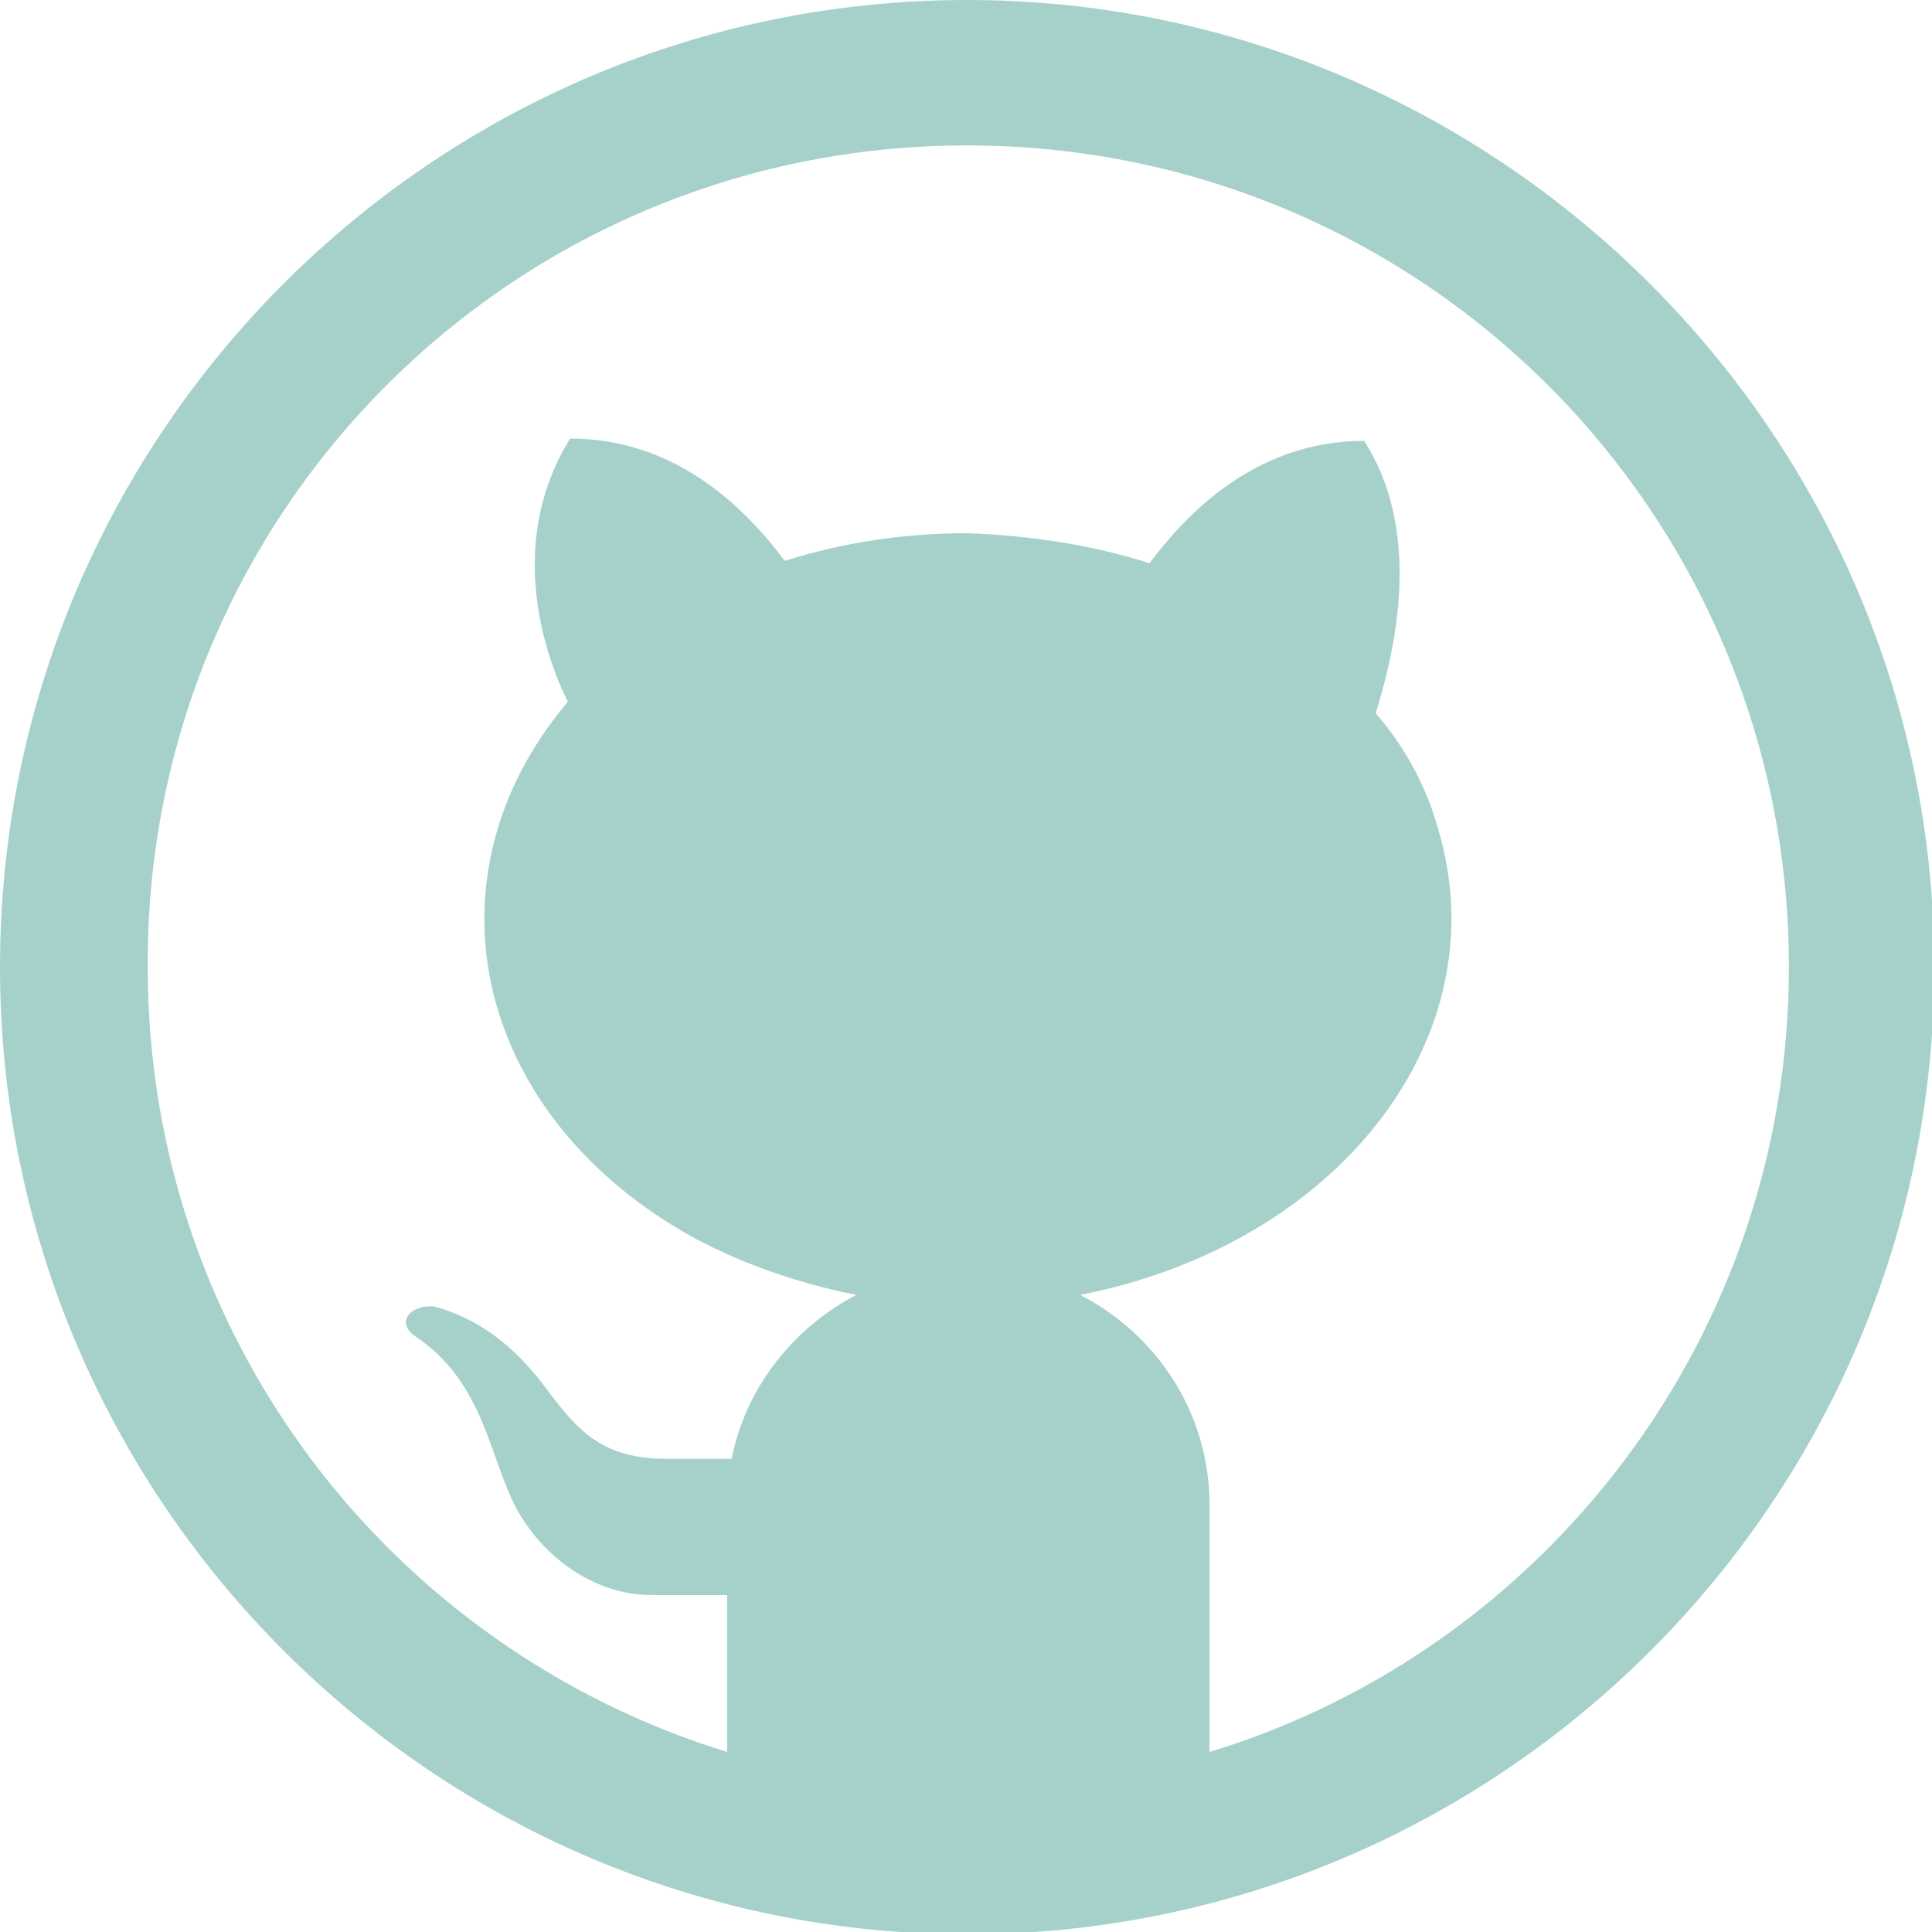
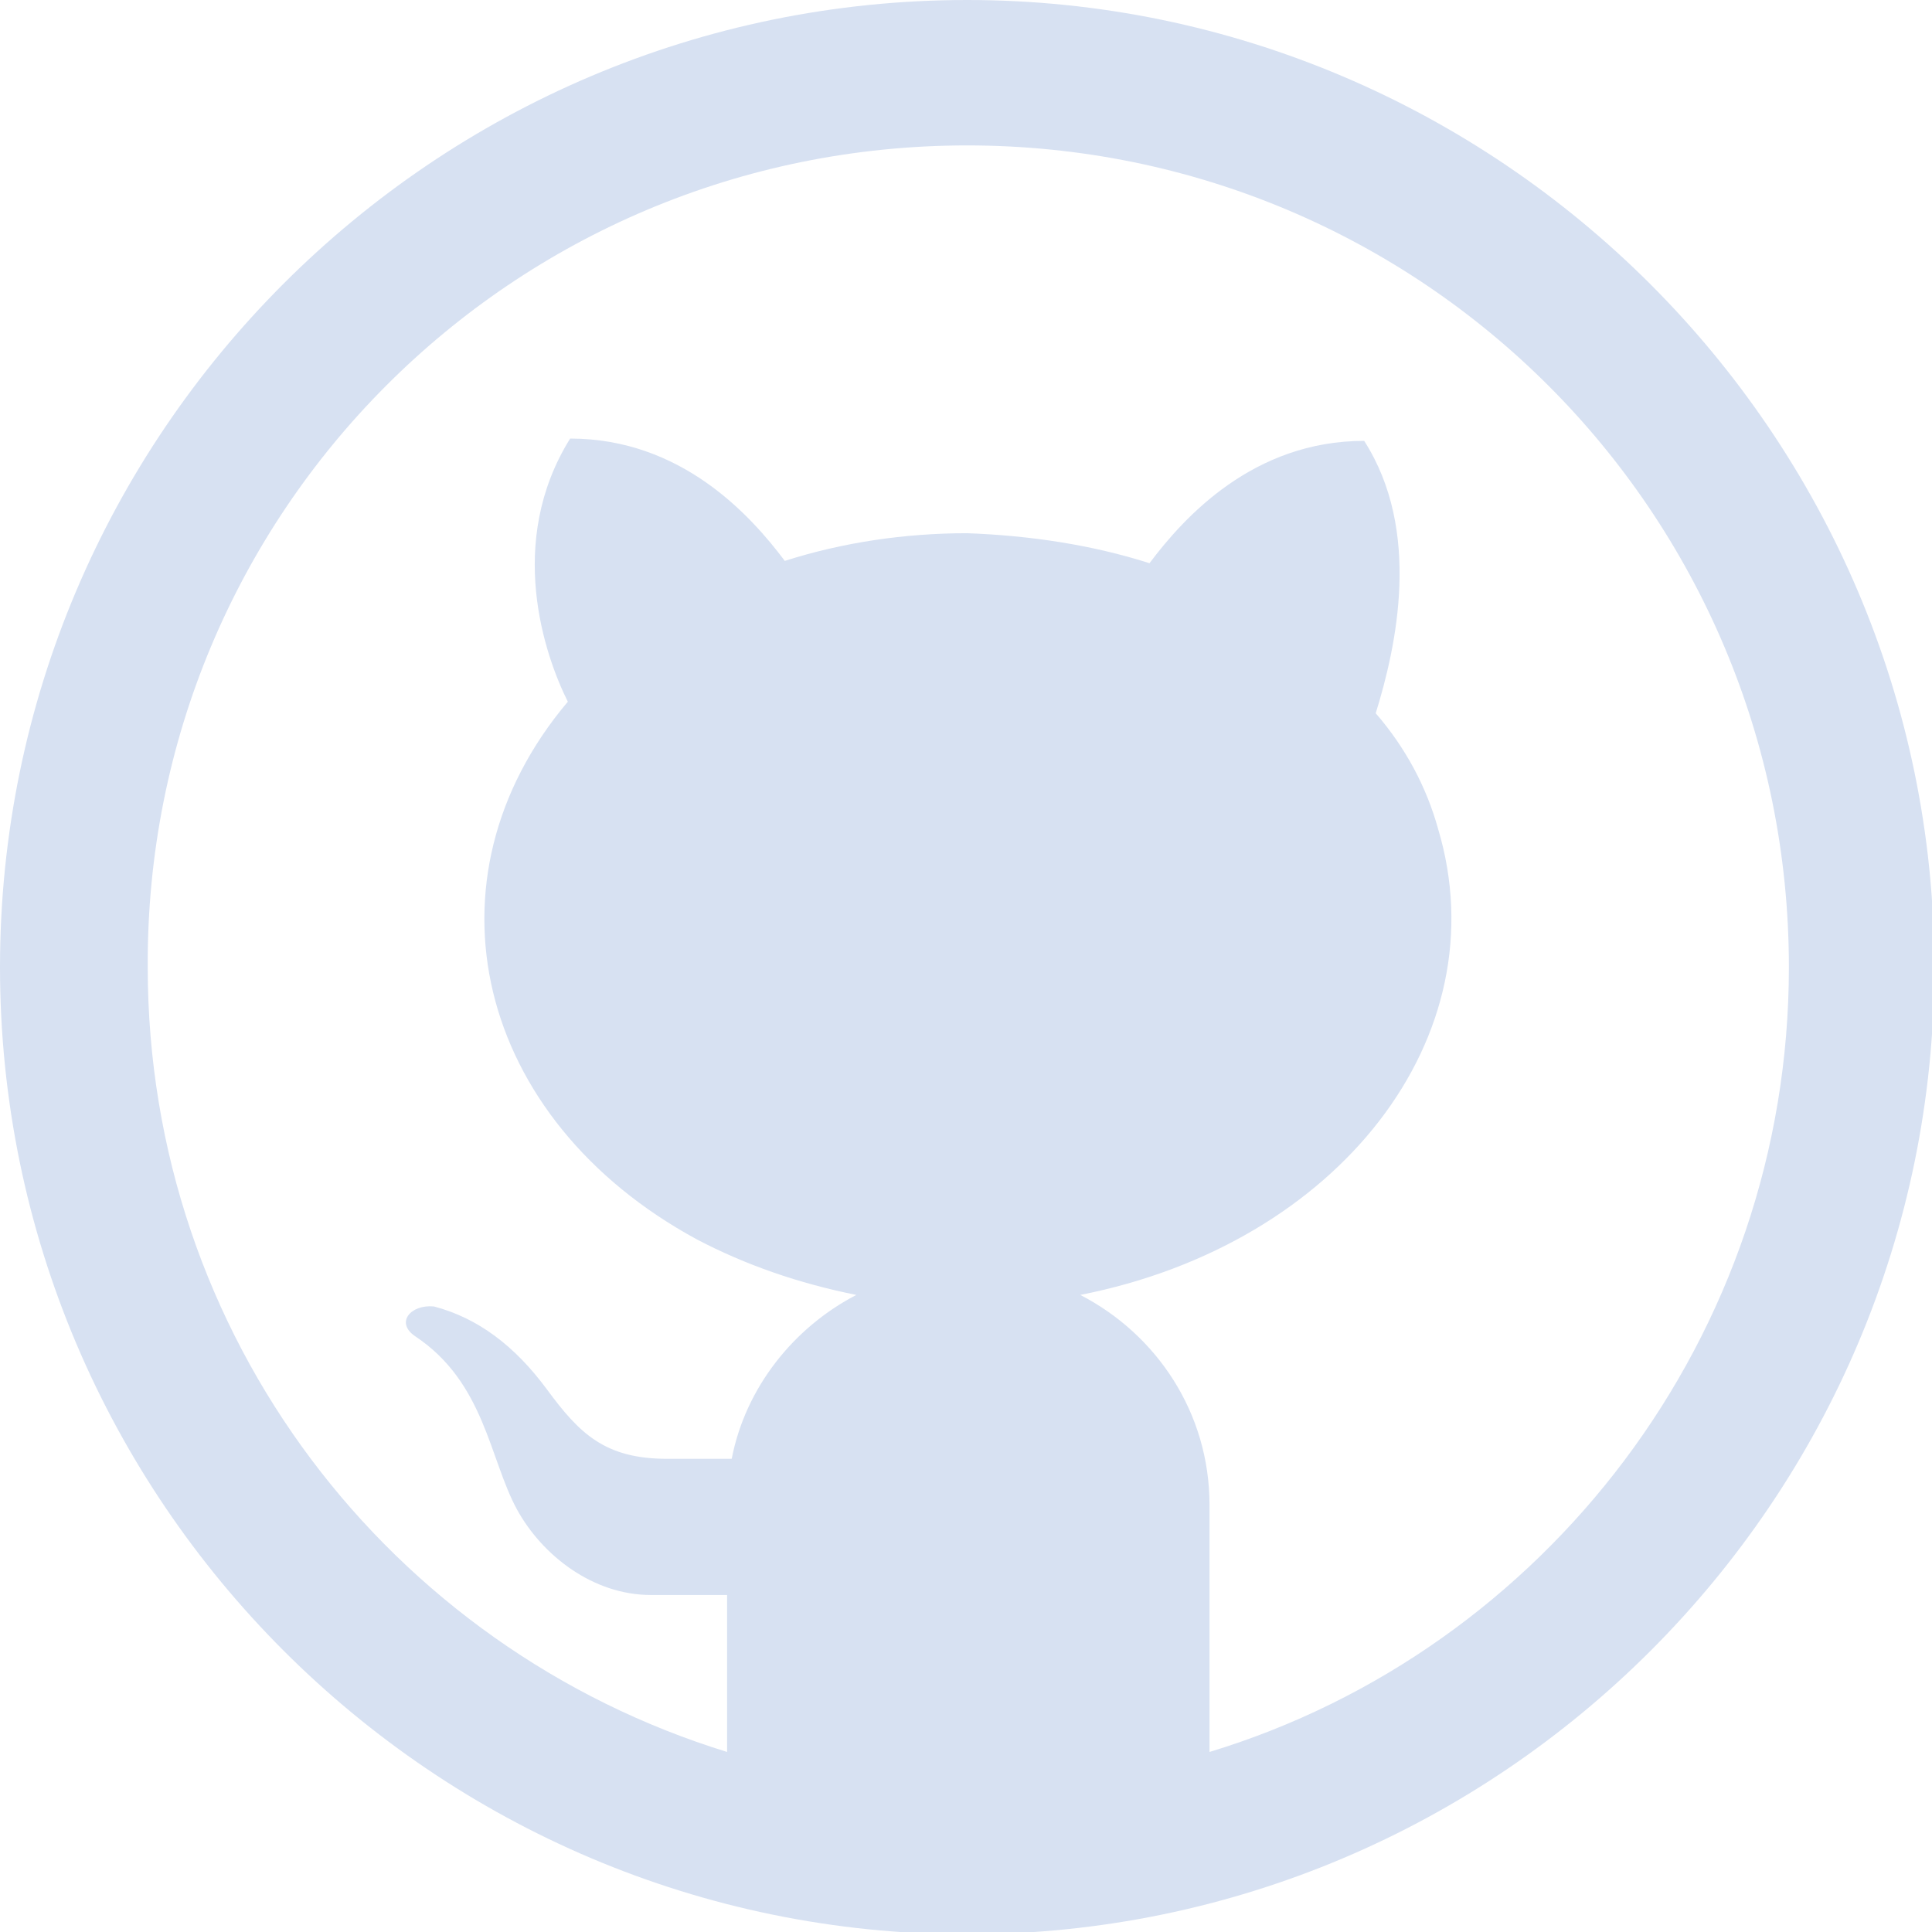
<svg xmlns="http://www.w3.org/2000/svg" version="1.1" id="Layer_1" x="0px" y="0px" viewBox="0 0 83.7 83.7" style="enable-background:new 0 0 83.7 83.7;" xml:space="preserve">
  <style type="text/css">
- 	.st0{fill:#A6D1CA;}
+ 	.st0{fill:#D7E1F2;}
</style>
  <path class="st0" d="M41.9,0C18.8,0,0,18.8,0,41.9s18.8,41.9,41.9,41.9s41.9-18.8,41.9-41.9S64.9,0,41.9,0z M41.9,6.3  c19.7,0,35.6,15.9,35.6,35.6c0,16-10.6,29.6-25.1,34V65.2c0-4-2.3-7.4-5.6-9.1c11.2-2.2,18.2-11.2,15.5-20.2c-0.5-1.8-1.4-3.5-2.7-5  c0.9-2.9,2-7.9-0.5-11.8c-4.8,0-7.8,3.3-9.3,5.3c-2.5-0.8-5.2-1.2-7.9-1.3c-2.7,0-5.4,0.4-7.9,1.2c-1.5-2-4.5-5.3-9.3-5.3  c-2.8,4.5-1.1,9.4-0.1,11.4c-6.5,7.7-4,18.1,5.6,23.3c2.1,1.1,4.4,1.9,6.9,2.4c-2.7,1.4-4.8,4-5.4,7.1h-2.8c-2.7,0-3.8-1.1-5.2-3  c-1.4-1.9-3-3.1-4.9-3.6c-1-0.1-1.7,0.7-0.8,1.3c3,2,3.2,5.3,4.4,7.5c1.1,2,3.3,3.7,5.8,3.7h3.3v6.8c-14.6-4.5-25.1-18-25.1-34  C6.3,22.2,22.2,6.3,41.9,6.3z" />
</svg>
